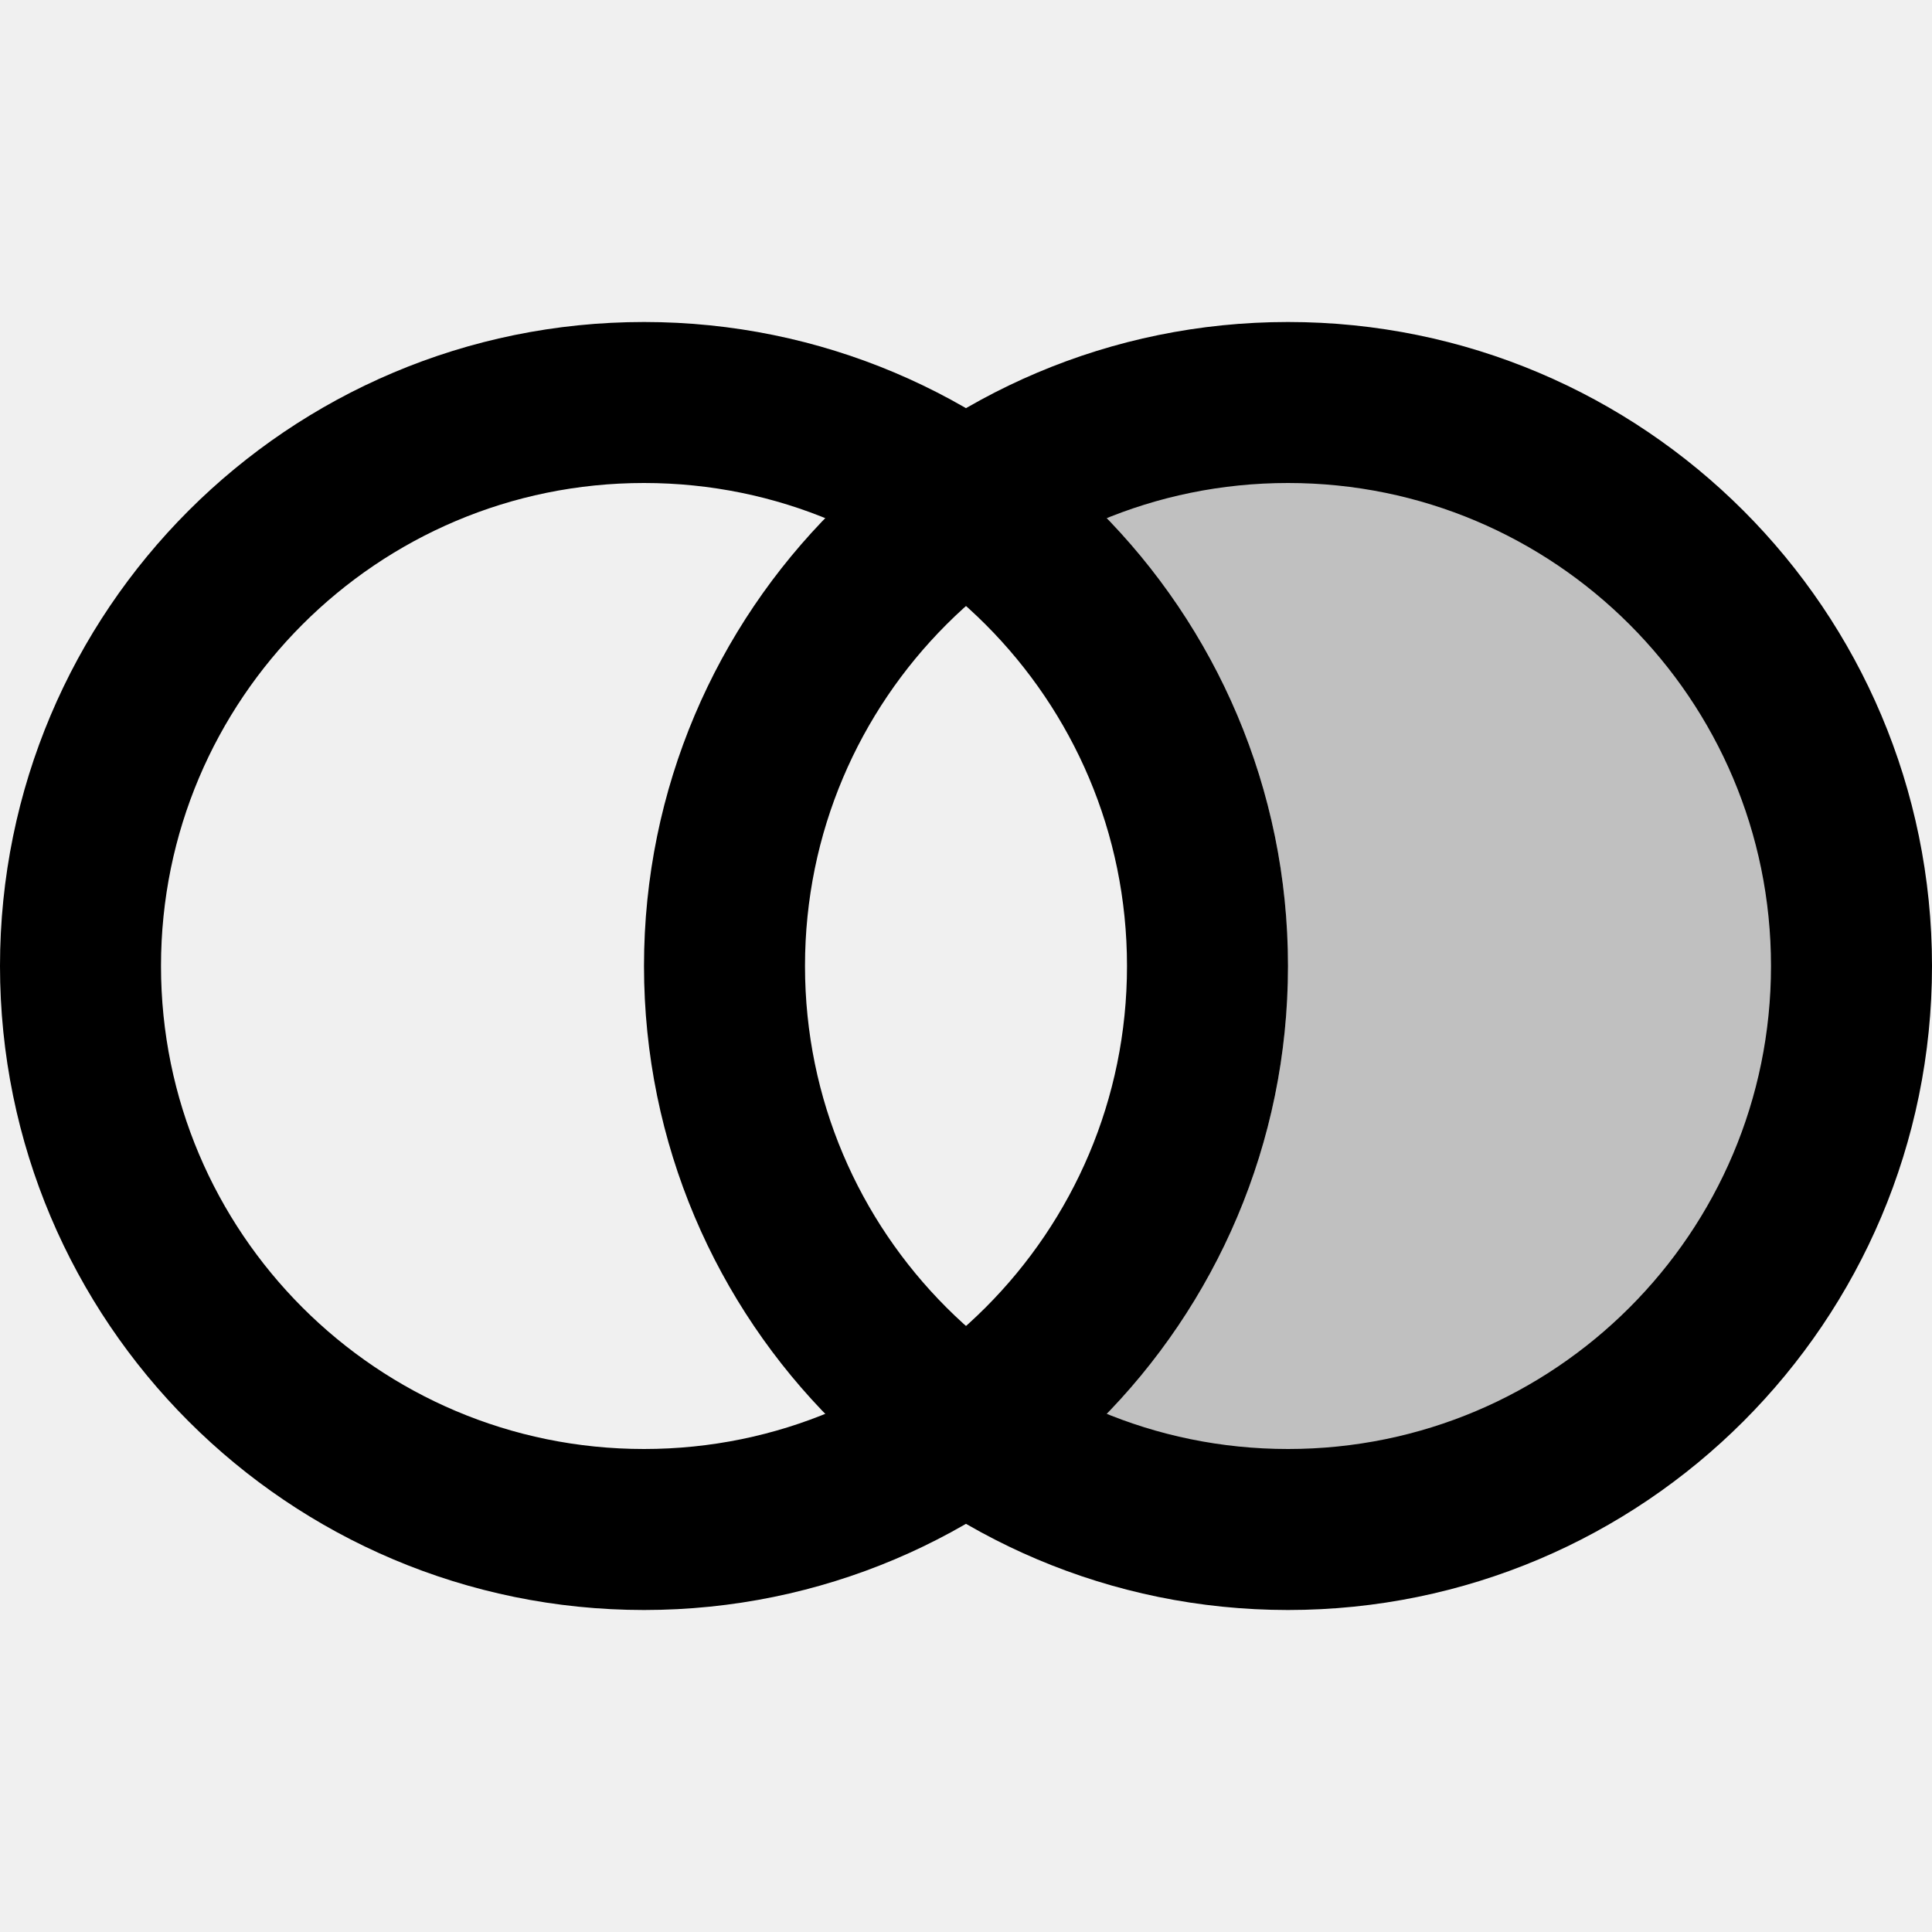
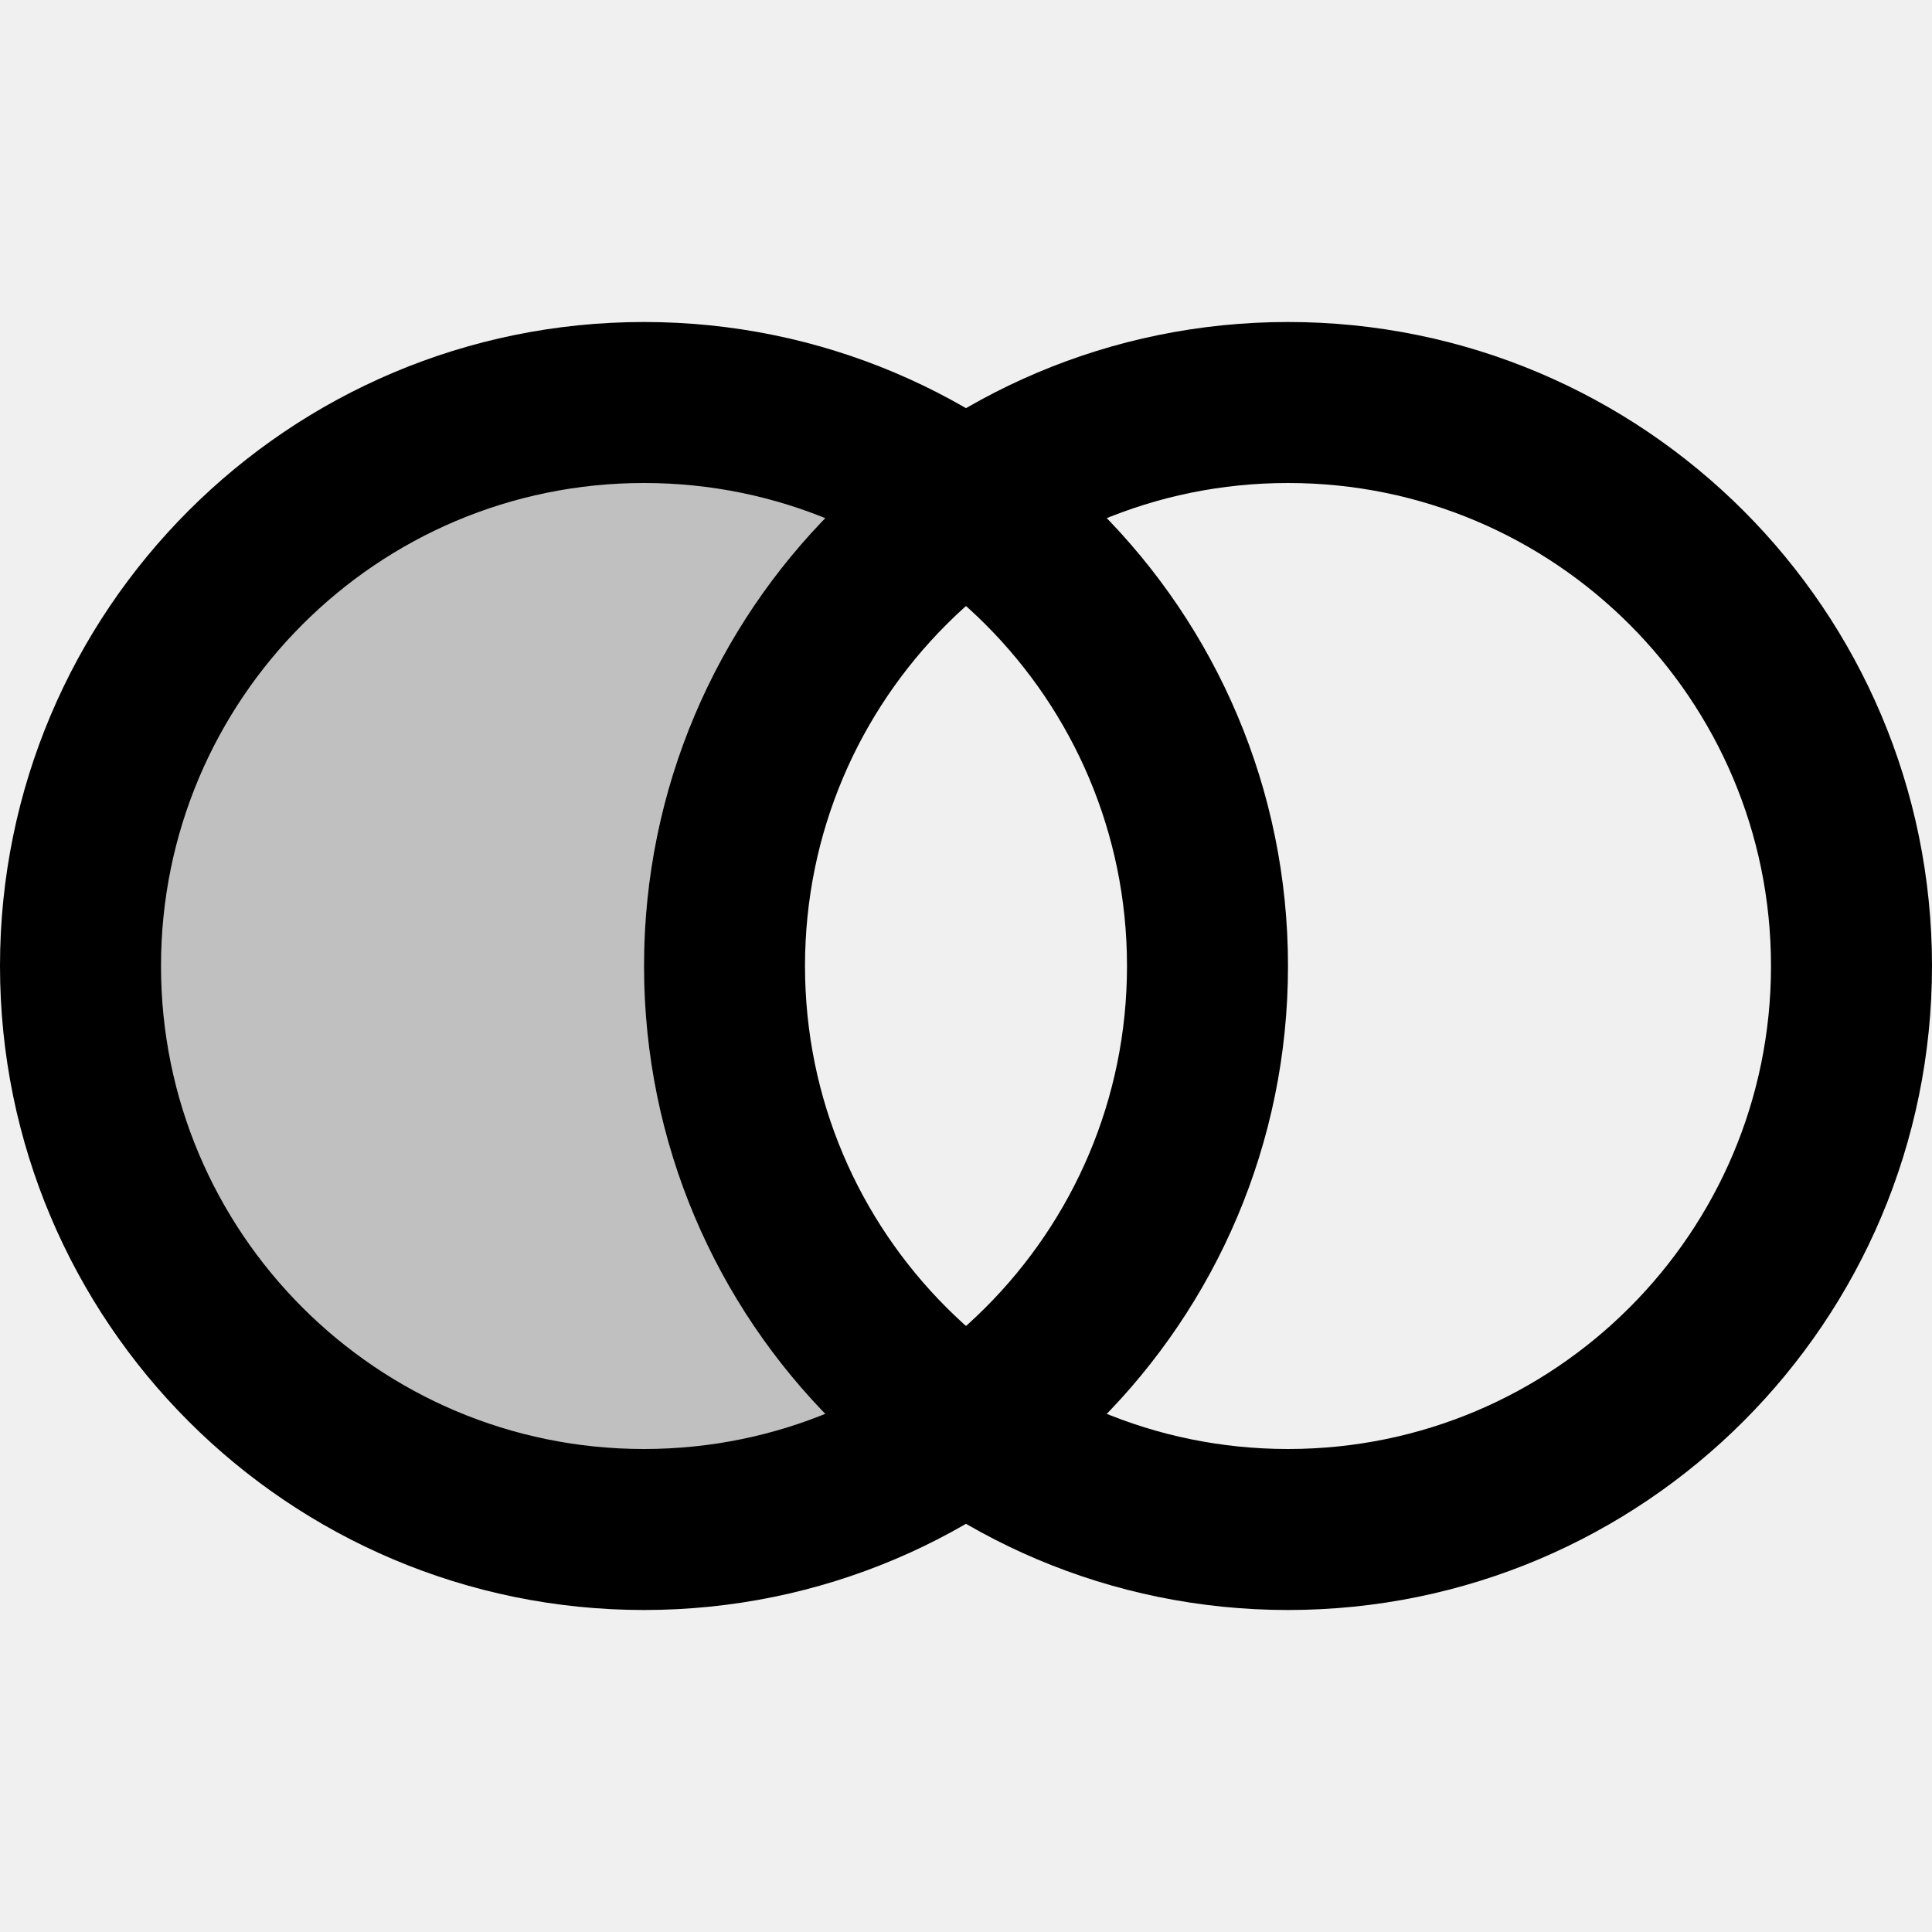
- <svg xmlns="http://www.w3.org/2000/svg" width="24" height="24" viewBox="0 0 24 24" fill="none" stroke="currentColor" stroke-width="2" stroke-linecap="round" stroke-linejoin="round" class="lucide lucide-set-complement">
+ <svg width="24" height="24" viewBox="0 0 24 24" fill="none" stroke="currentColor" stroke-width="2" stroke-linecap="round" stroke-linejoin="round" class="lucide lucide-set-complement">
  <defs>
    <mask id="c-mask">
      <rect width="24" height="24" fill="white" />
-       <circle cx="8" cy="12" r="7" fill="black" />
+       <circle cx="16" cy="12" r="7" fill="black" />
    </mask>
  </defs>
-   <circle cx="16" cy="12" r="7" fill="currentColor" fill-opacity="0.2" stroke="none" mask="url(#c-mask)" />
+   <circle cx="8" cy="12" r="7" fill="currentColor" fill-opacity="0.2" stroke="none" mask="url(#c-mask)" />
  <circle cx="8" cy="12" r="7" />
  <circle cx="16" cy="12" r="7" />
</svg>
